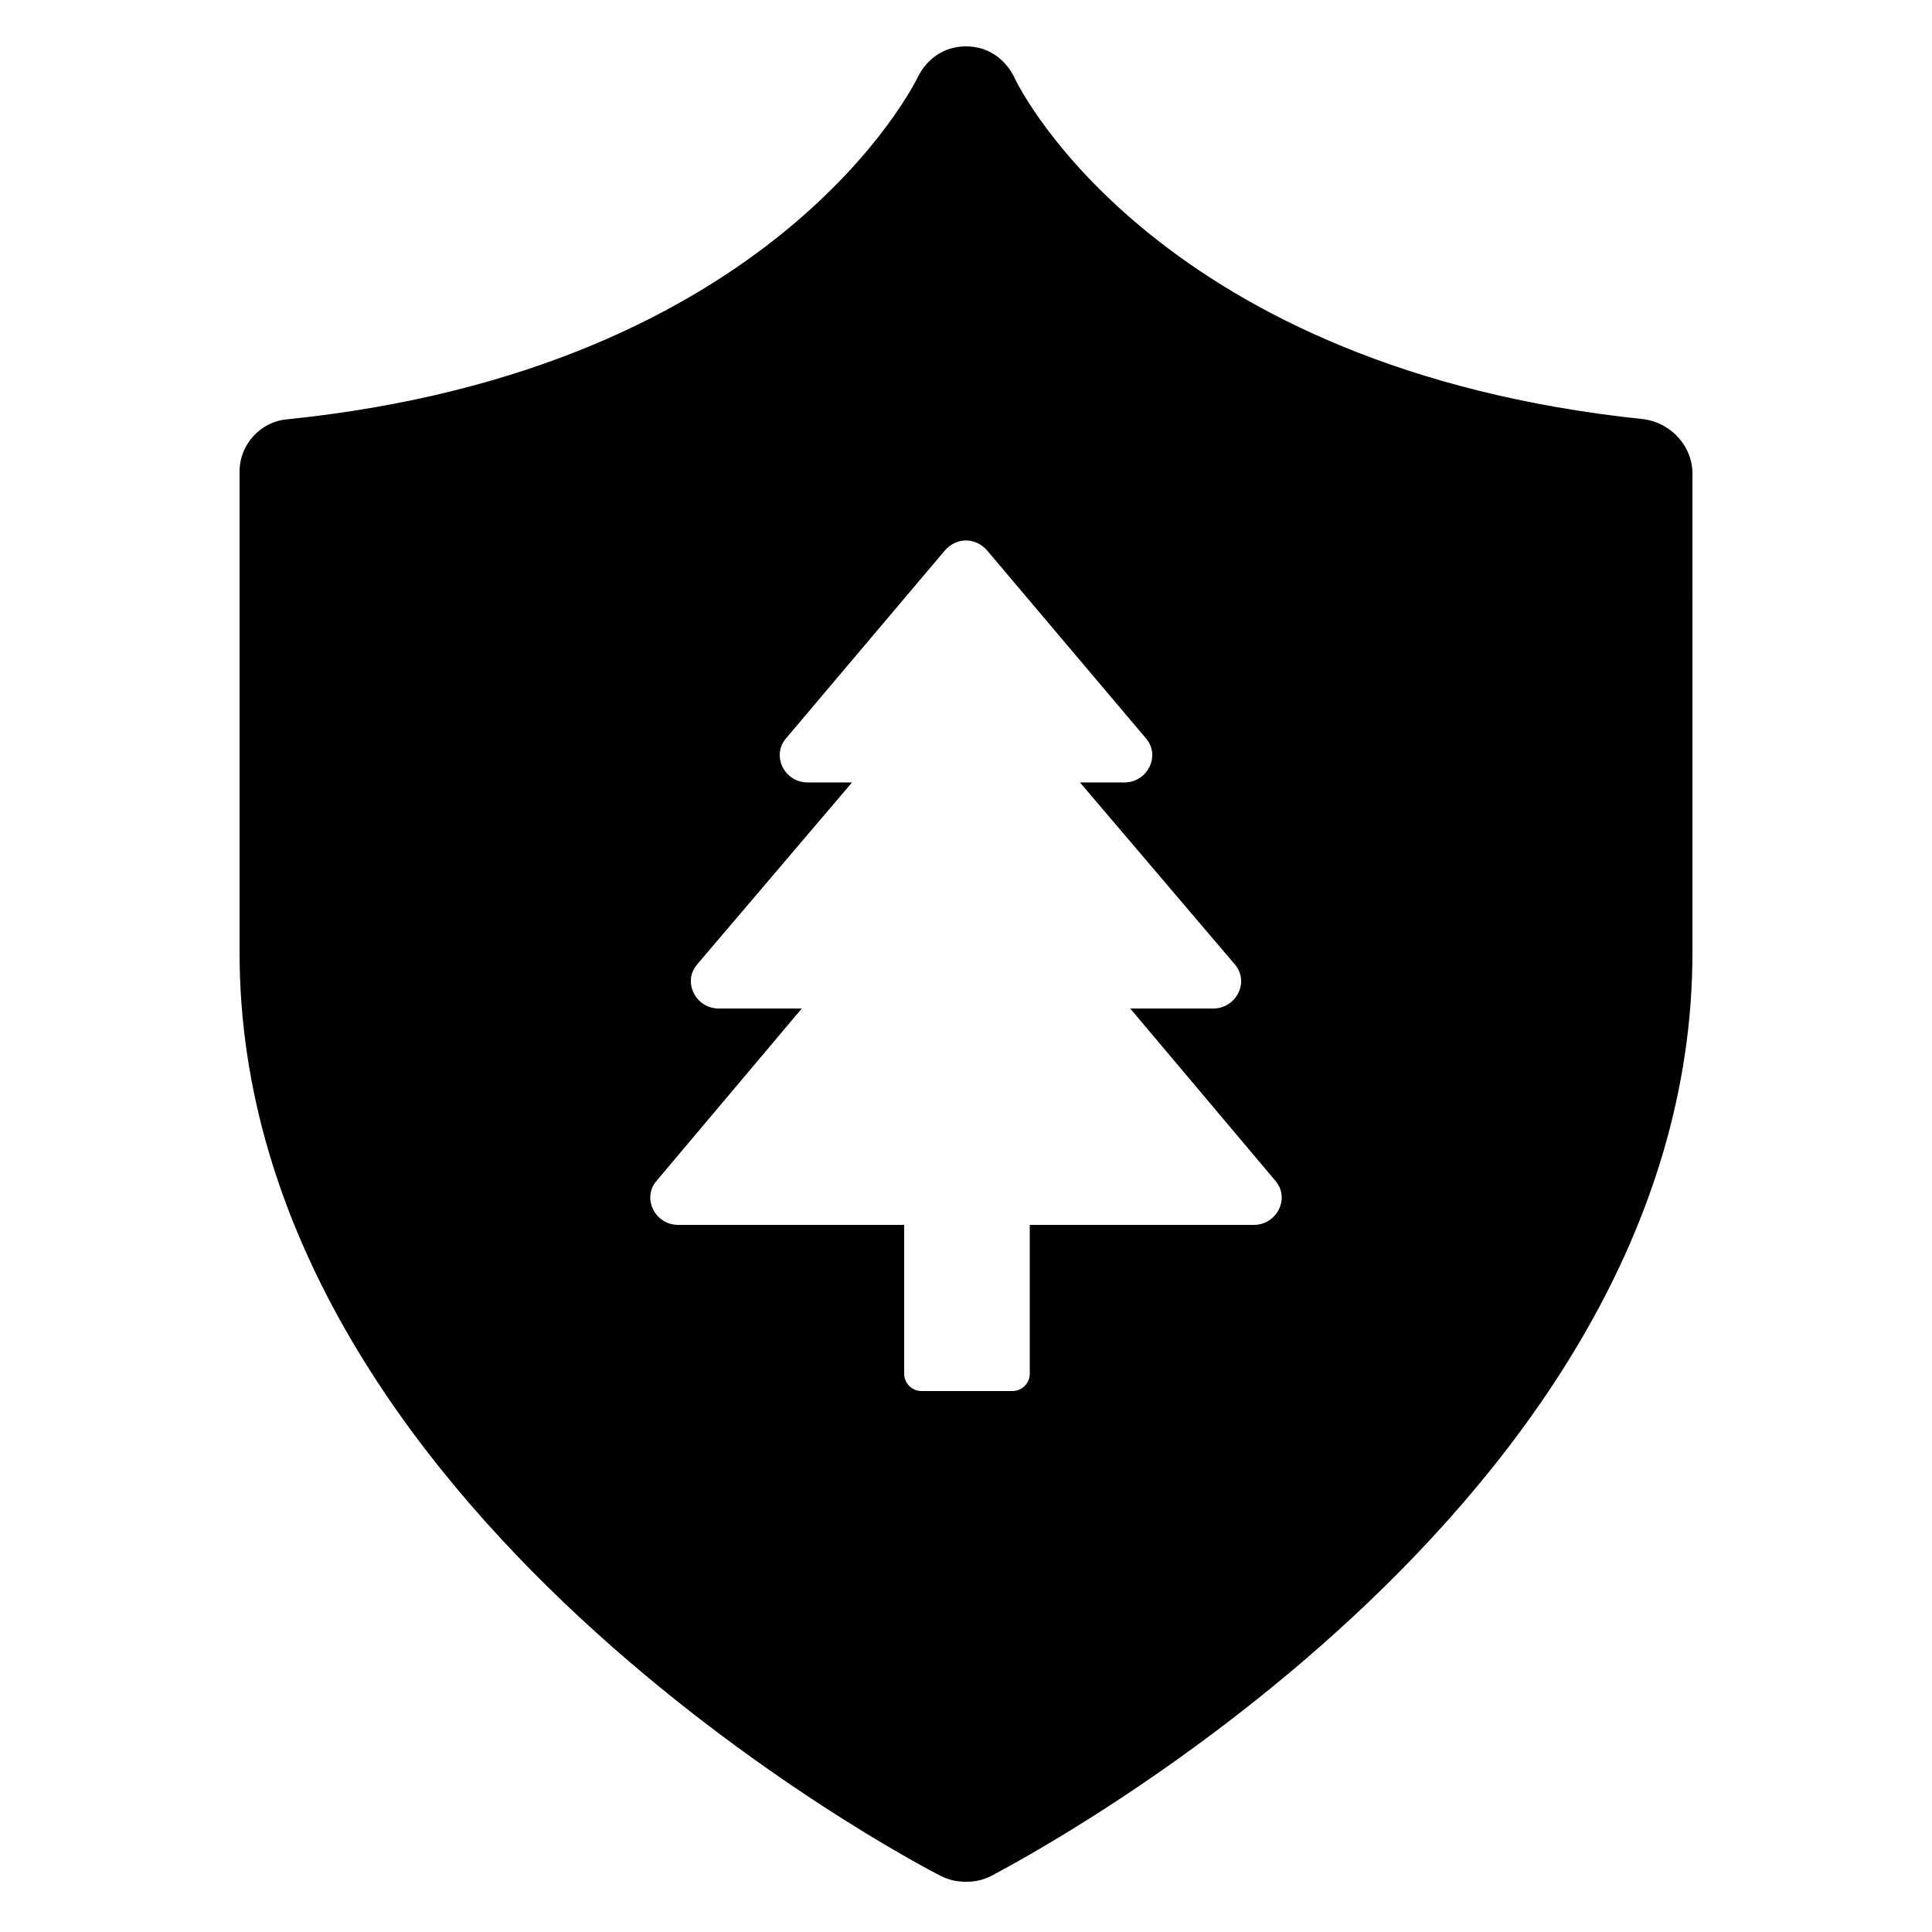
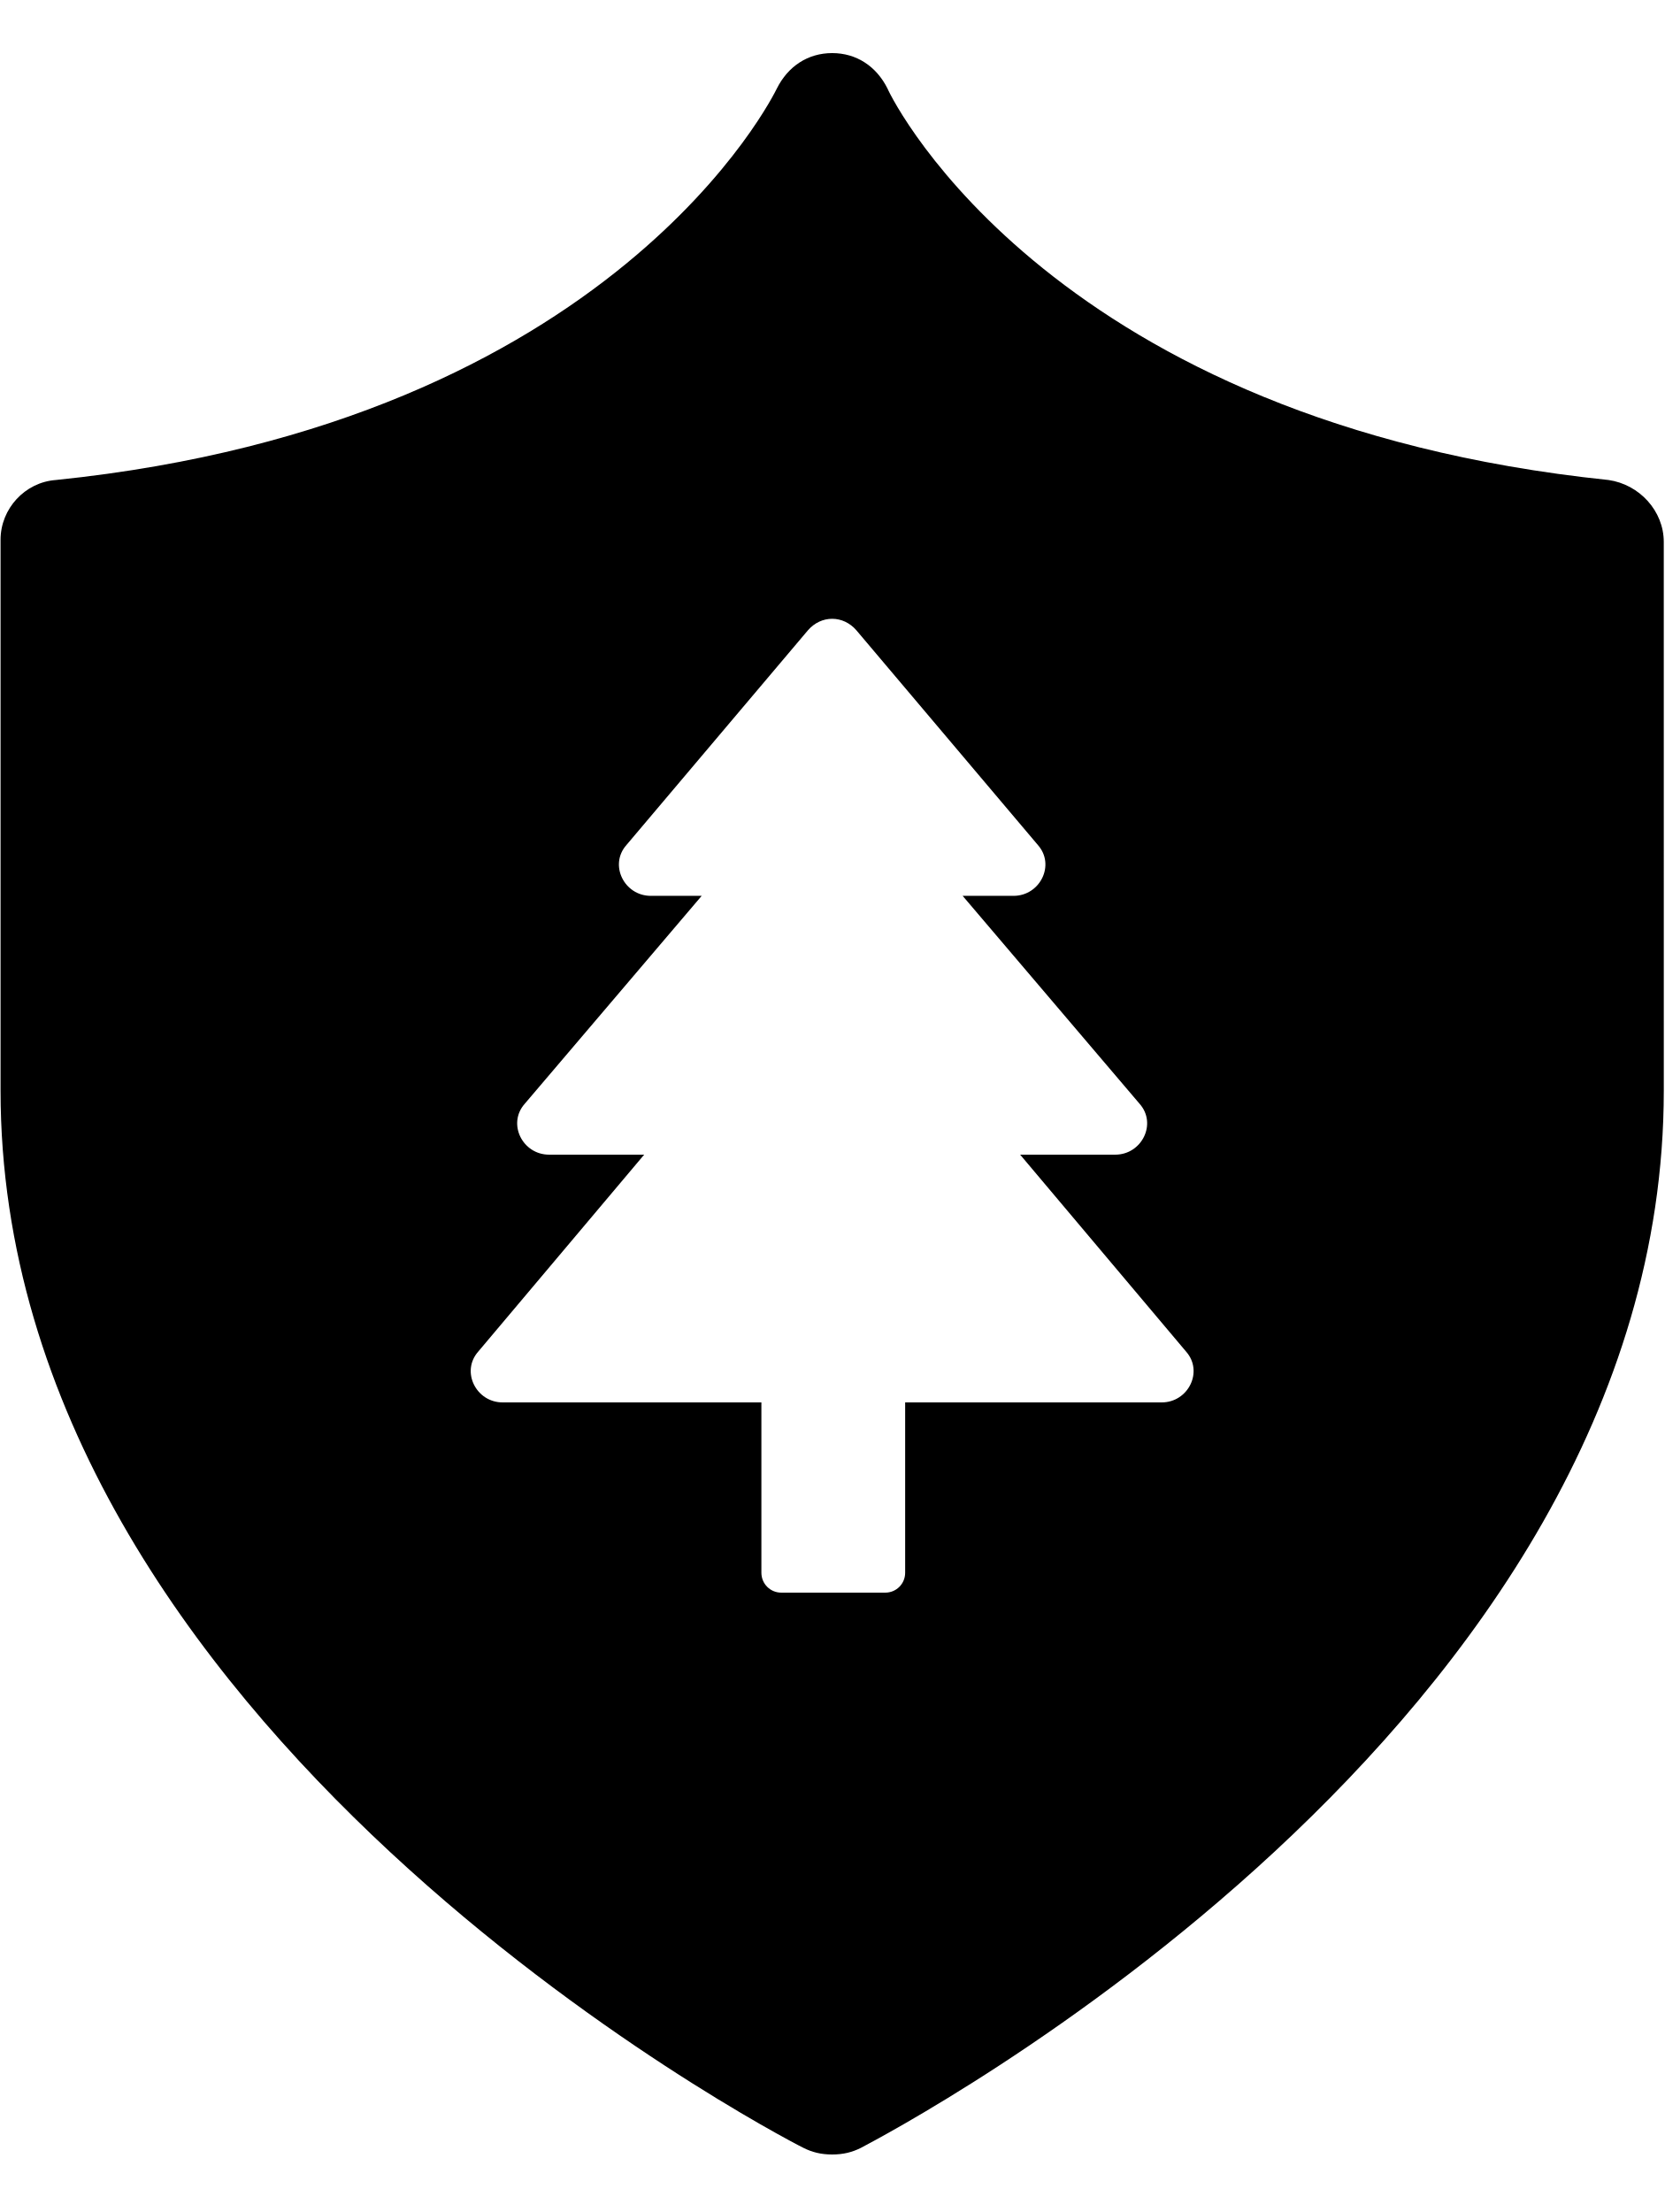
- <svg xmlns="http://www.w3.org/2000/svg" width="1200pt" height="1200pt" version="1.1" viewBox="0 0 1200 1200">
-   <path d="m1021.2 260.4c-300-31.199-387.6-204-391.2-212.4-6-12-16.801-19.199-30-19.199s-24 7.199-30 19.199c-1.199 2.398-87.602 181.2-391.2 212.4-16.801 1.199-30 15.602-30 32.398v298.8c0 345.6 418.8 565.2 435.6 573.6 4.801 2.398 9.602 3.602 15.602 3.602s10.801-1.199 15.602-3.602c18-9.602 435.6-228 435.6-573.6l-0.008-297.6c0-16.801-13.199-31.199-30-33.602zm-242.4 500.4h-139.2v92.398c0 6-4.801 10.801-10.801 10.801h-56.398c-6 0-10.801-4.801-10.801-10.801v-92.398h-140.4c-14.398 0-22.801-16.801-13.199-27.602l90-106.8h-51.602c-14.398 0-22.801-16.801-13.199-27.602l96-112.8h-27.602c-14.398 0-22.801-16.801-13.199-27.602l98.398-116.4c7.199-8.398 19.199-8.398 26.398 0l98.398 116.4c9.602 10.801 1.199 27.602-13.199 27.602h-27.602l96 112.8c9.602 10.801 1.199 27.602-13.199 27.602h-51.602l90 106.8c9.609 10.801 1.207 27.602-13.191 27.602z" />
+ <svg xmlns="http://www.w3.org/2000/svg" width="1204" height="1600" viewBox="0 0 1204 1600" fill="none">
+   <path d="M1163.6 347.2C763.6 305.601 646.8 75.2 642 64C634 48 619.599 38.401 602 38.401C584.401 38.401 570 48 562 64C560.401 67.198 445.197 305.6 40.4 347.2C17.999 348.799 0.4 368.003 0.4 390.397V788.797C0.4 1249.6 558.8 1542.4 581.2 1553.6C587.601 1556.8 594.002 1558.4 602.003 1558.4C610.003 1558.4 616.404 1556.8 622.805 1553.6C646.805 1540.8 1203.61 1249.6 1203.61 788.797L1203.59 391.997C1203.59 369.596 1186 350.399 1163.59 347.195L1163.6 347.2ZM840.4 1014.4H654.8V1137.6C654.8 1145.6 648.399 1152 640.399 1152H565.201C557.201 1152 550.8 1145.6 550.8 1137.6V1014.4H363.6C344.403 1014.4 333.199 991.999 346.001 977.597L466.001 835.197H397.199C378.001 835.197 366.797 812.796 379.6 798.395L507.6 647.995H470.797C451.6 647.995 440.396 625.593 453.199 611.192L584.396 455.992C593.995 444.794 609.995 444.794 619.593 455.992L750.791 611.192C763.593 625.593 752.39 647.995 733.192 647.995H696.389L824.389 798.395C837.191 812.796 825.988 835.197 806.791 835.197H737.988L857.988 977.597C870.801 991.999 859.597 1014.4 840.4 1014.4Z" fill="black" />
</svg>
